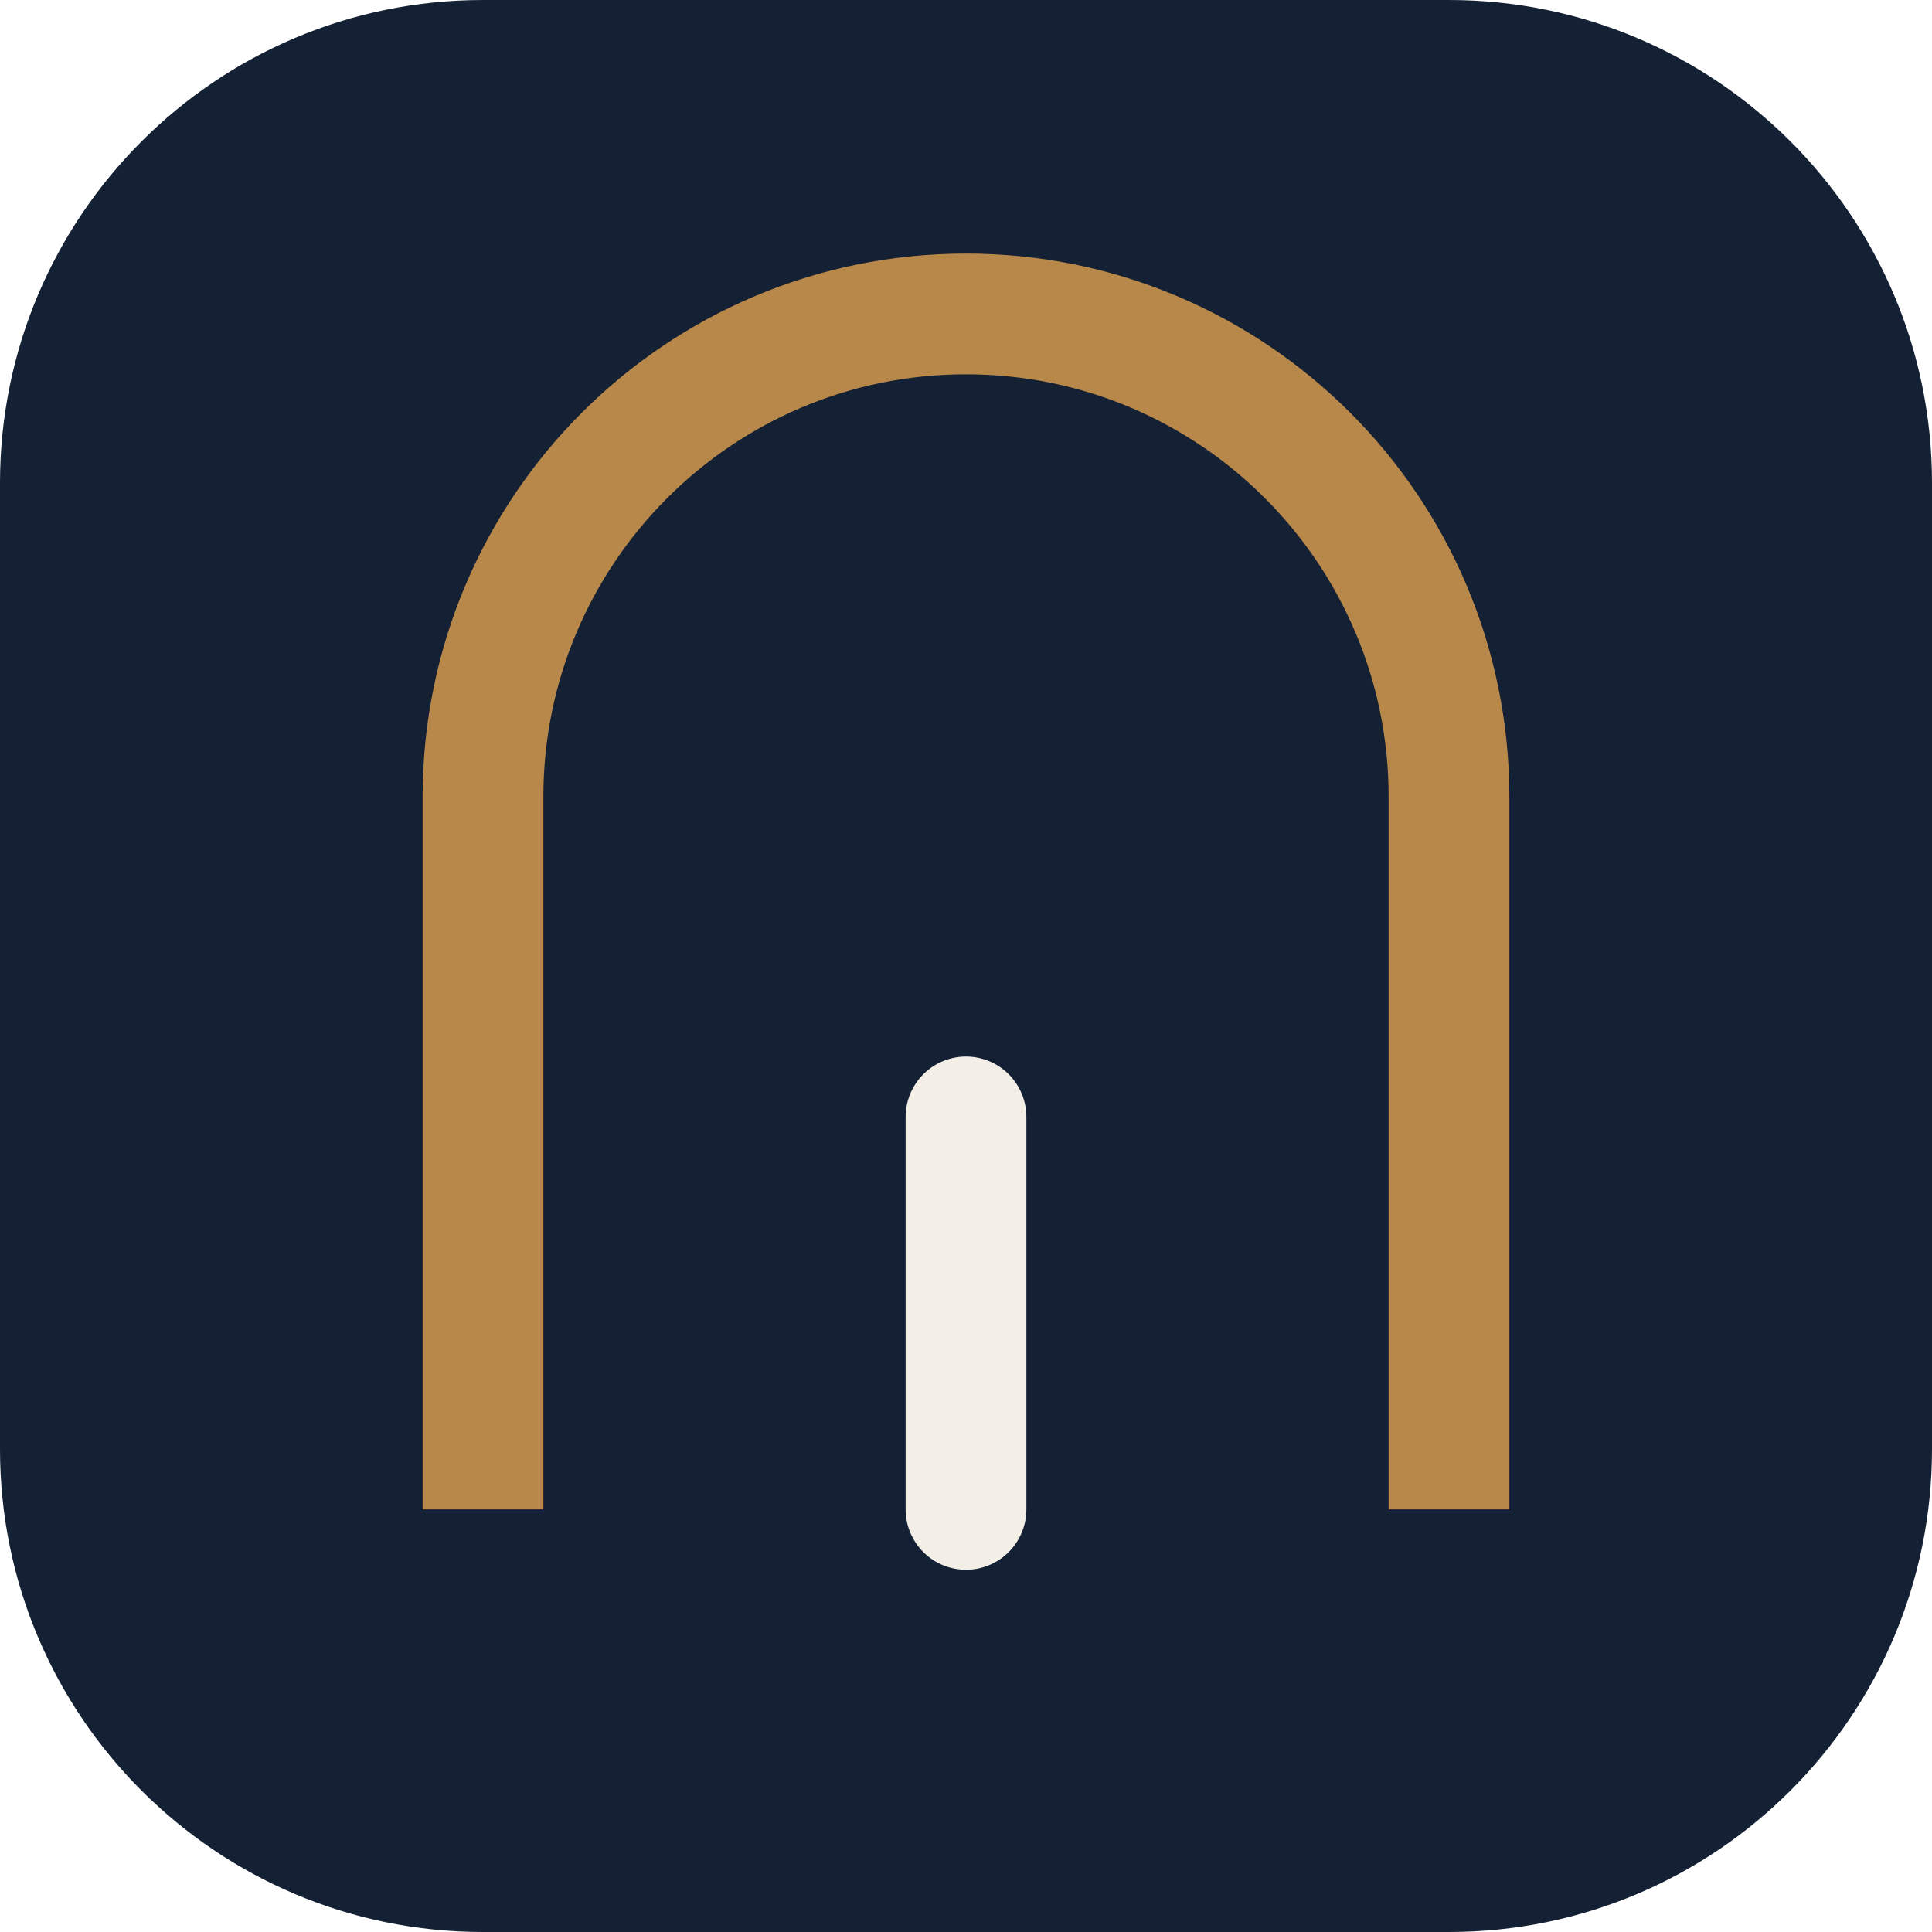
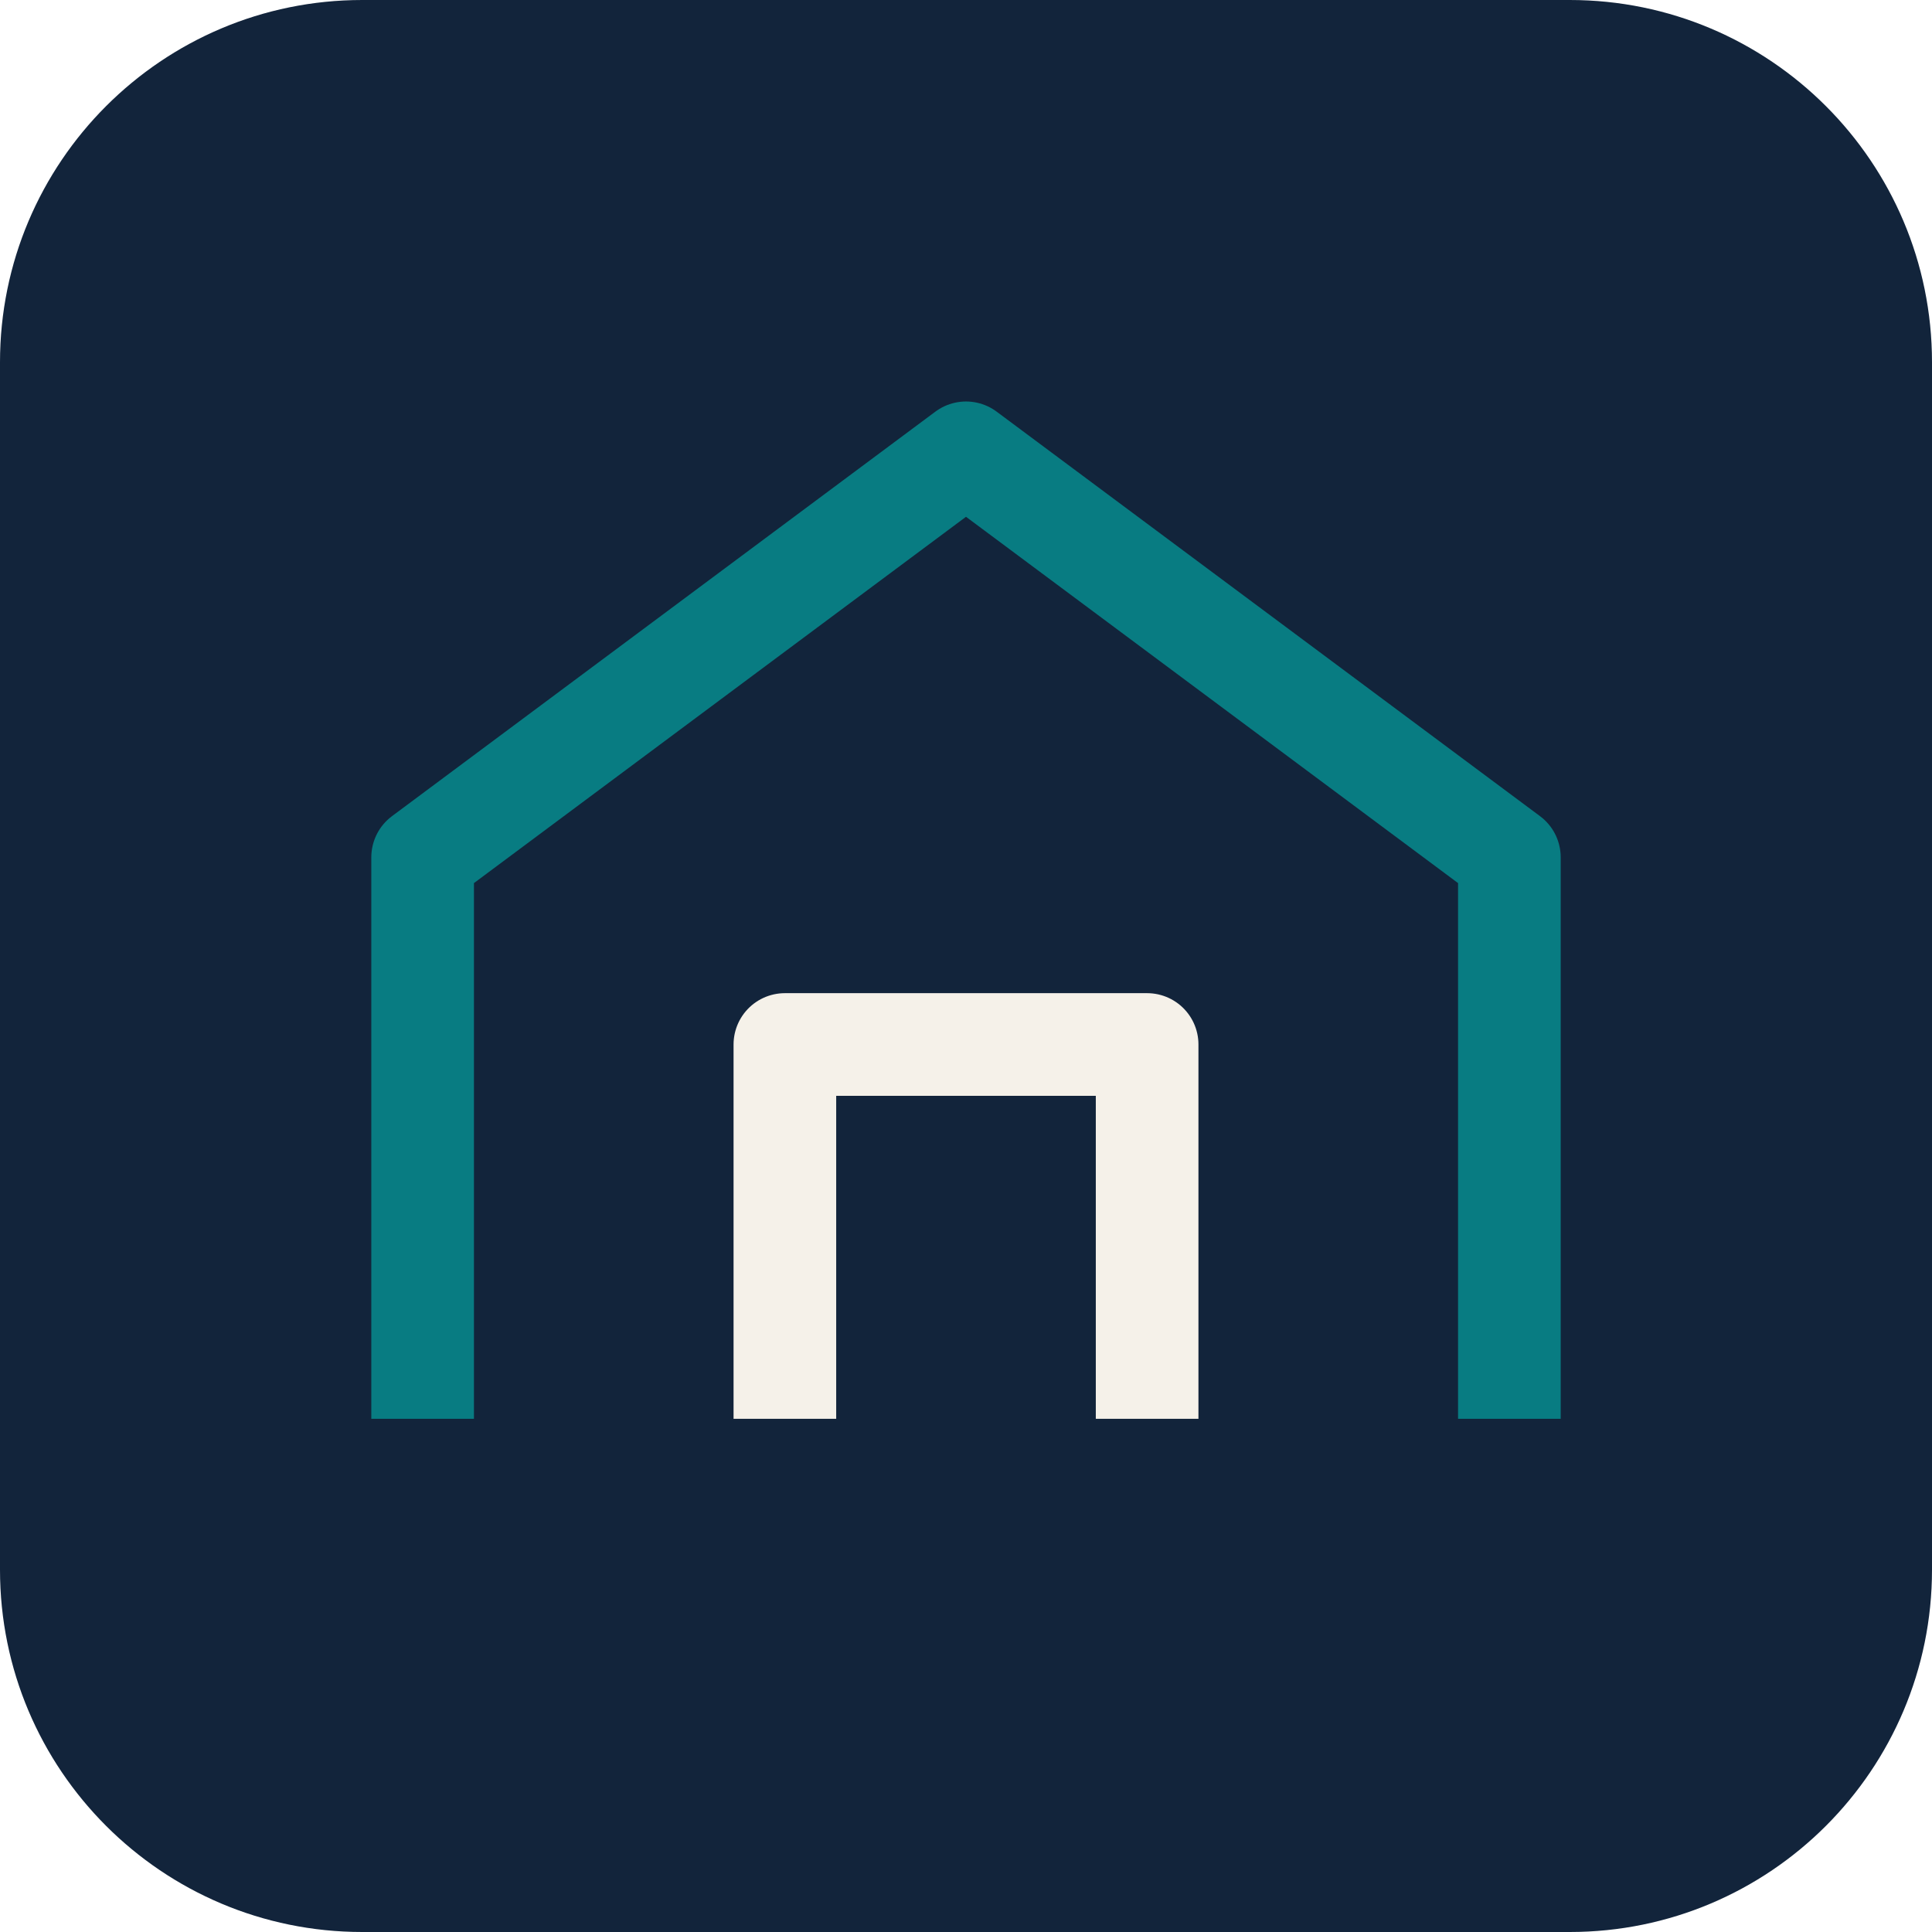
<svg xmlns="http://www.w3.org/2000/svg" viewBox="0 0 32 32">
-   <rect width="32" height="32" rx="8" fill="#142033" />
-   <path d="M8 25V13.2a8 8 0 0 1 16 0V25" fill="none" stroke="#b8884a" stroke-width="2" />
-   <path d="M16 25v-6.5" stroke="#f3efe7" stroke-width="2" stroke-linecap="round" />
+   <rect width="32" height="32" rx="6" fill="#12243B" />
+   <path d="M7 23.5V14.2L16 7.5l9 6.7v9.3" fill="none" stroke="#087C82" stroke-width="1.7" stroke-linejoin="round" />
+   <path d="M13 23.5v-6.2h6v6.2" fill="none" stroke="#F5F1E9" stroke-width="1.7" stroke-linejoin="round" />
</svg>
